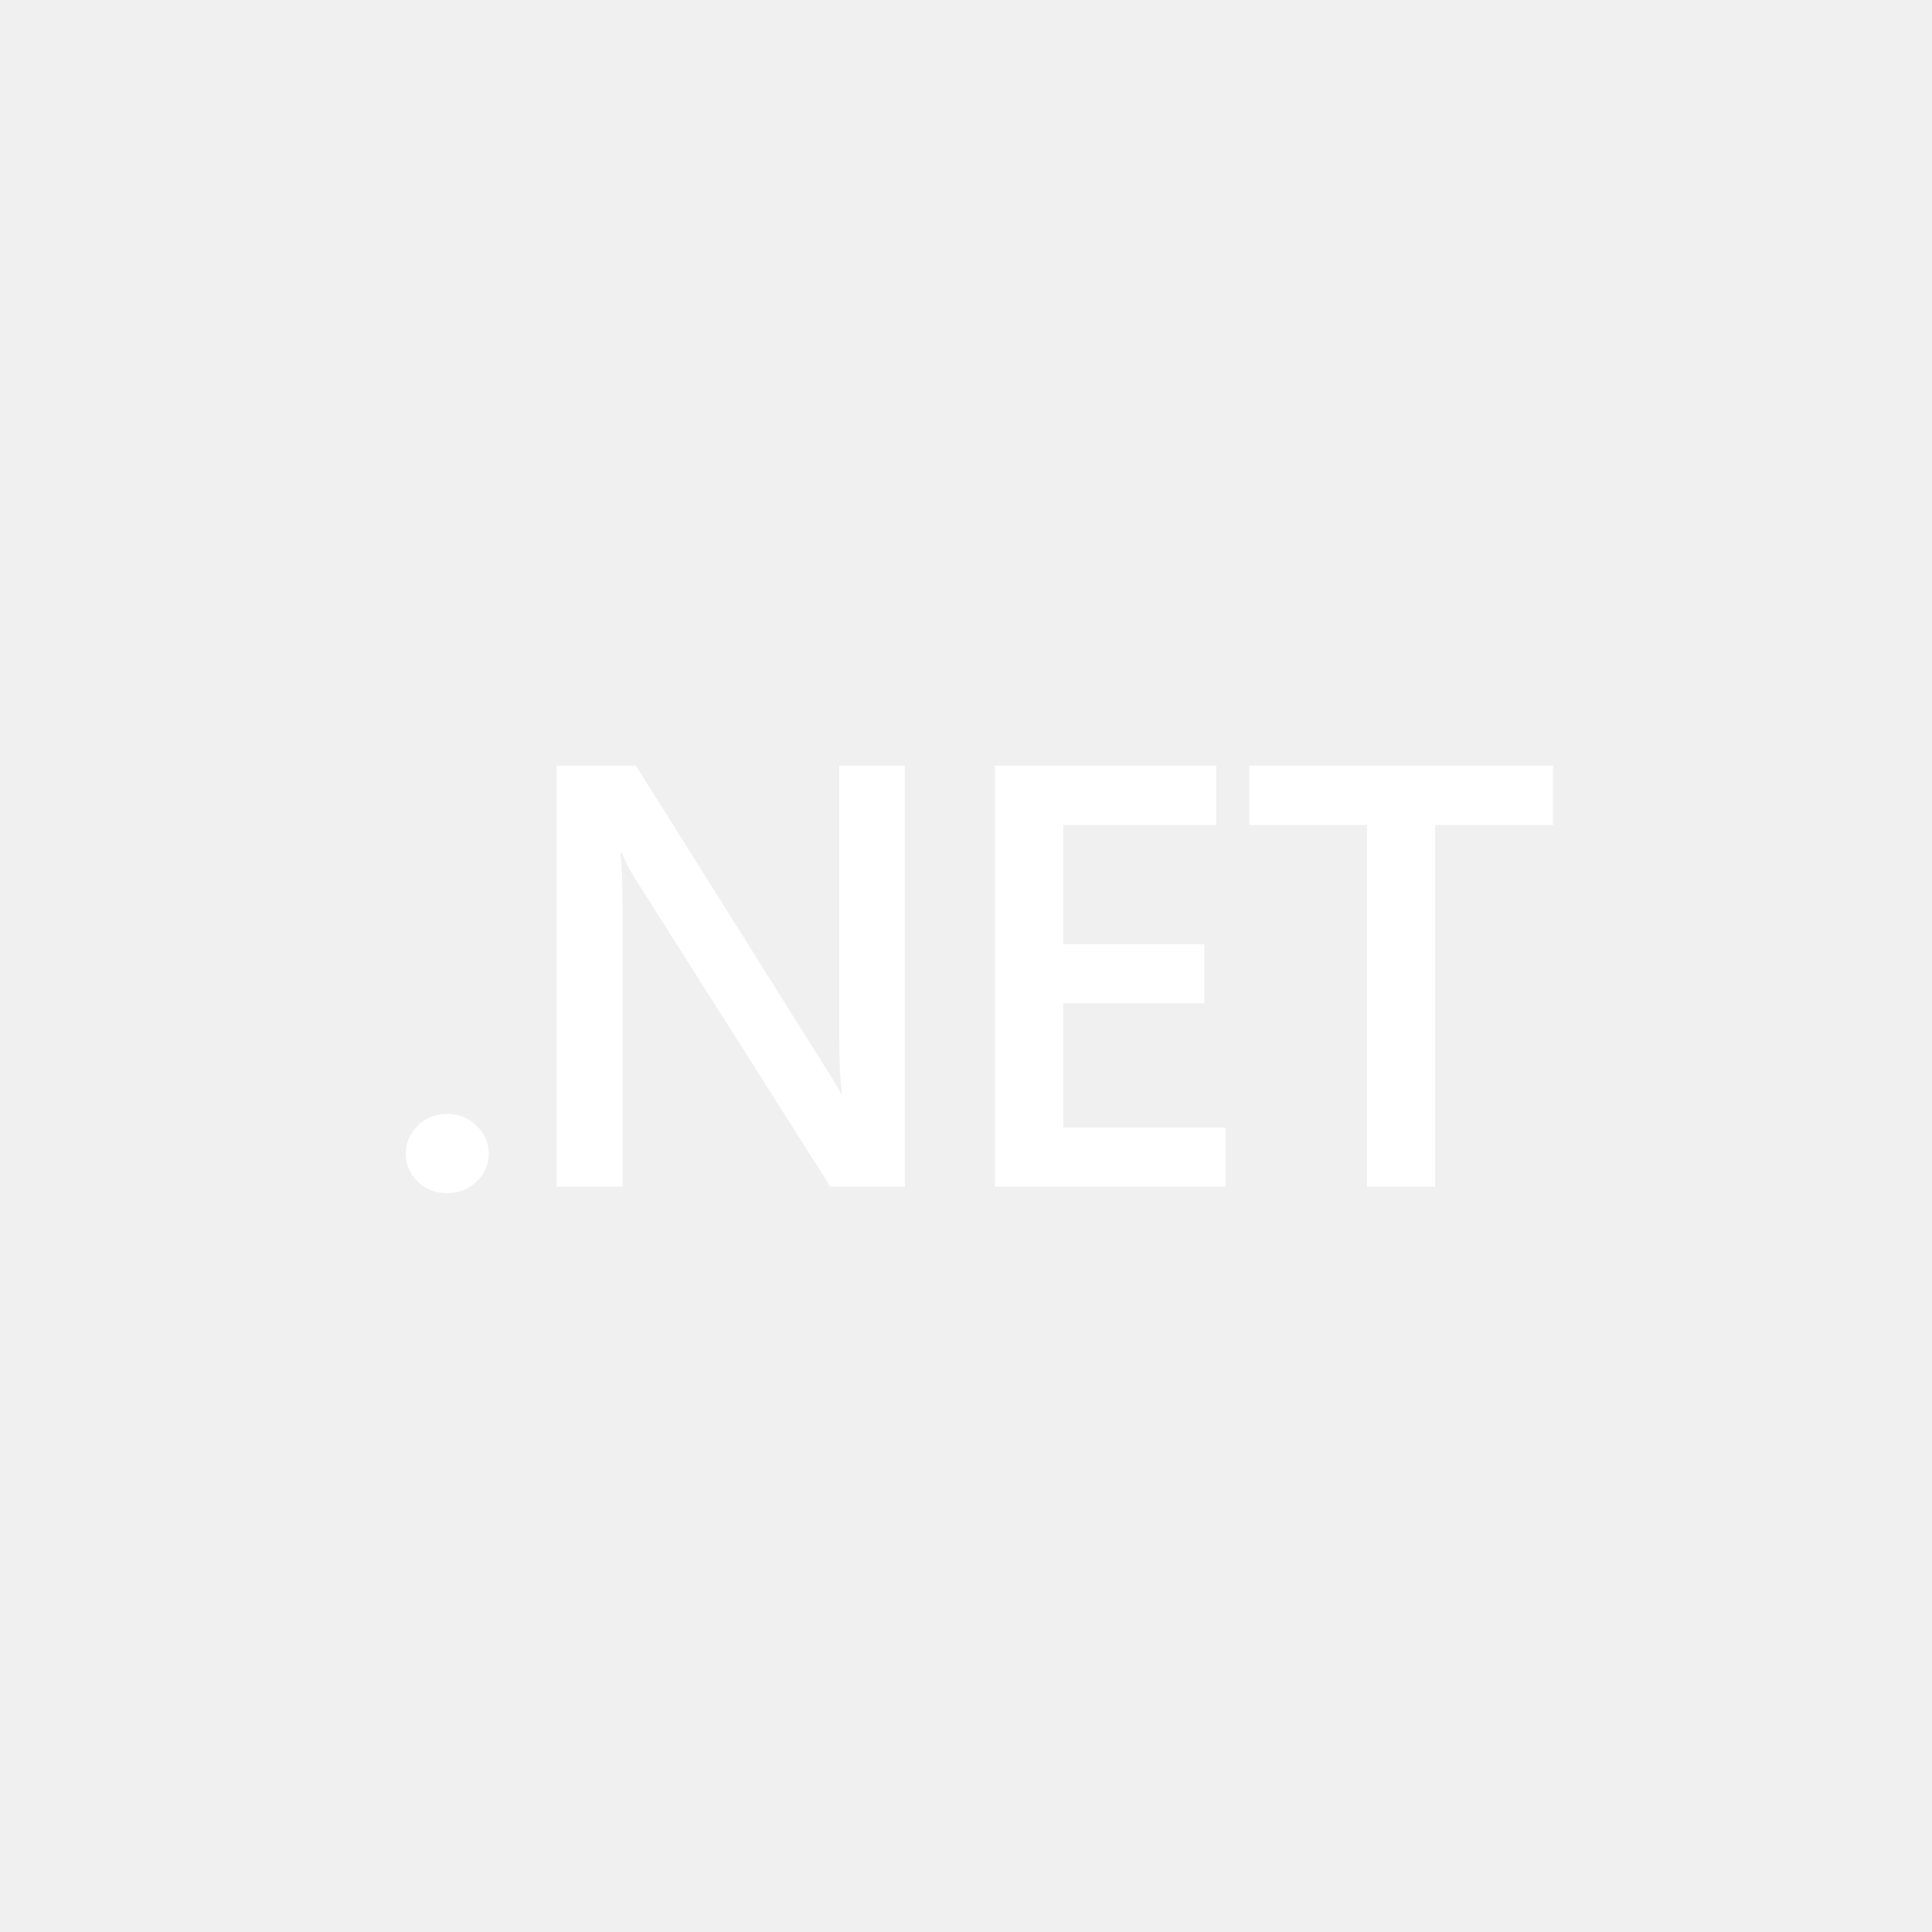
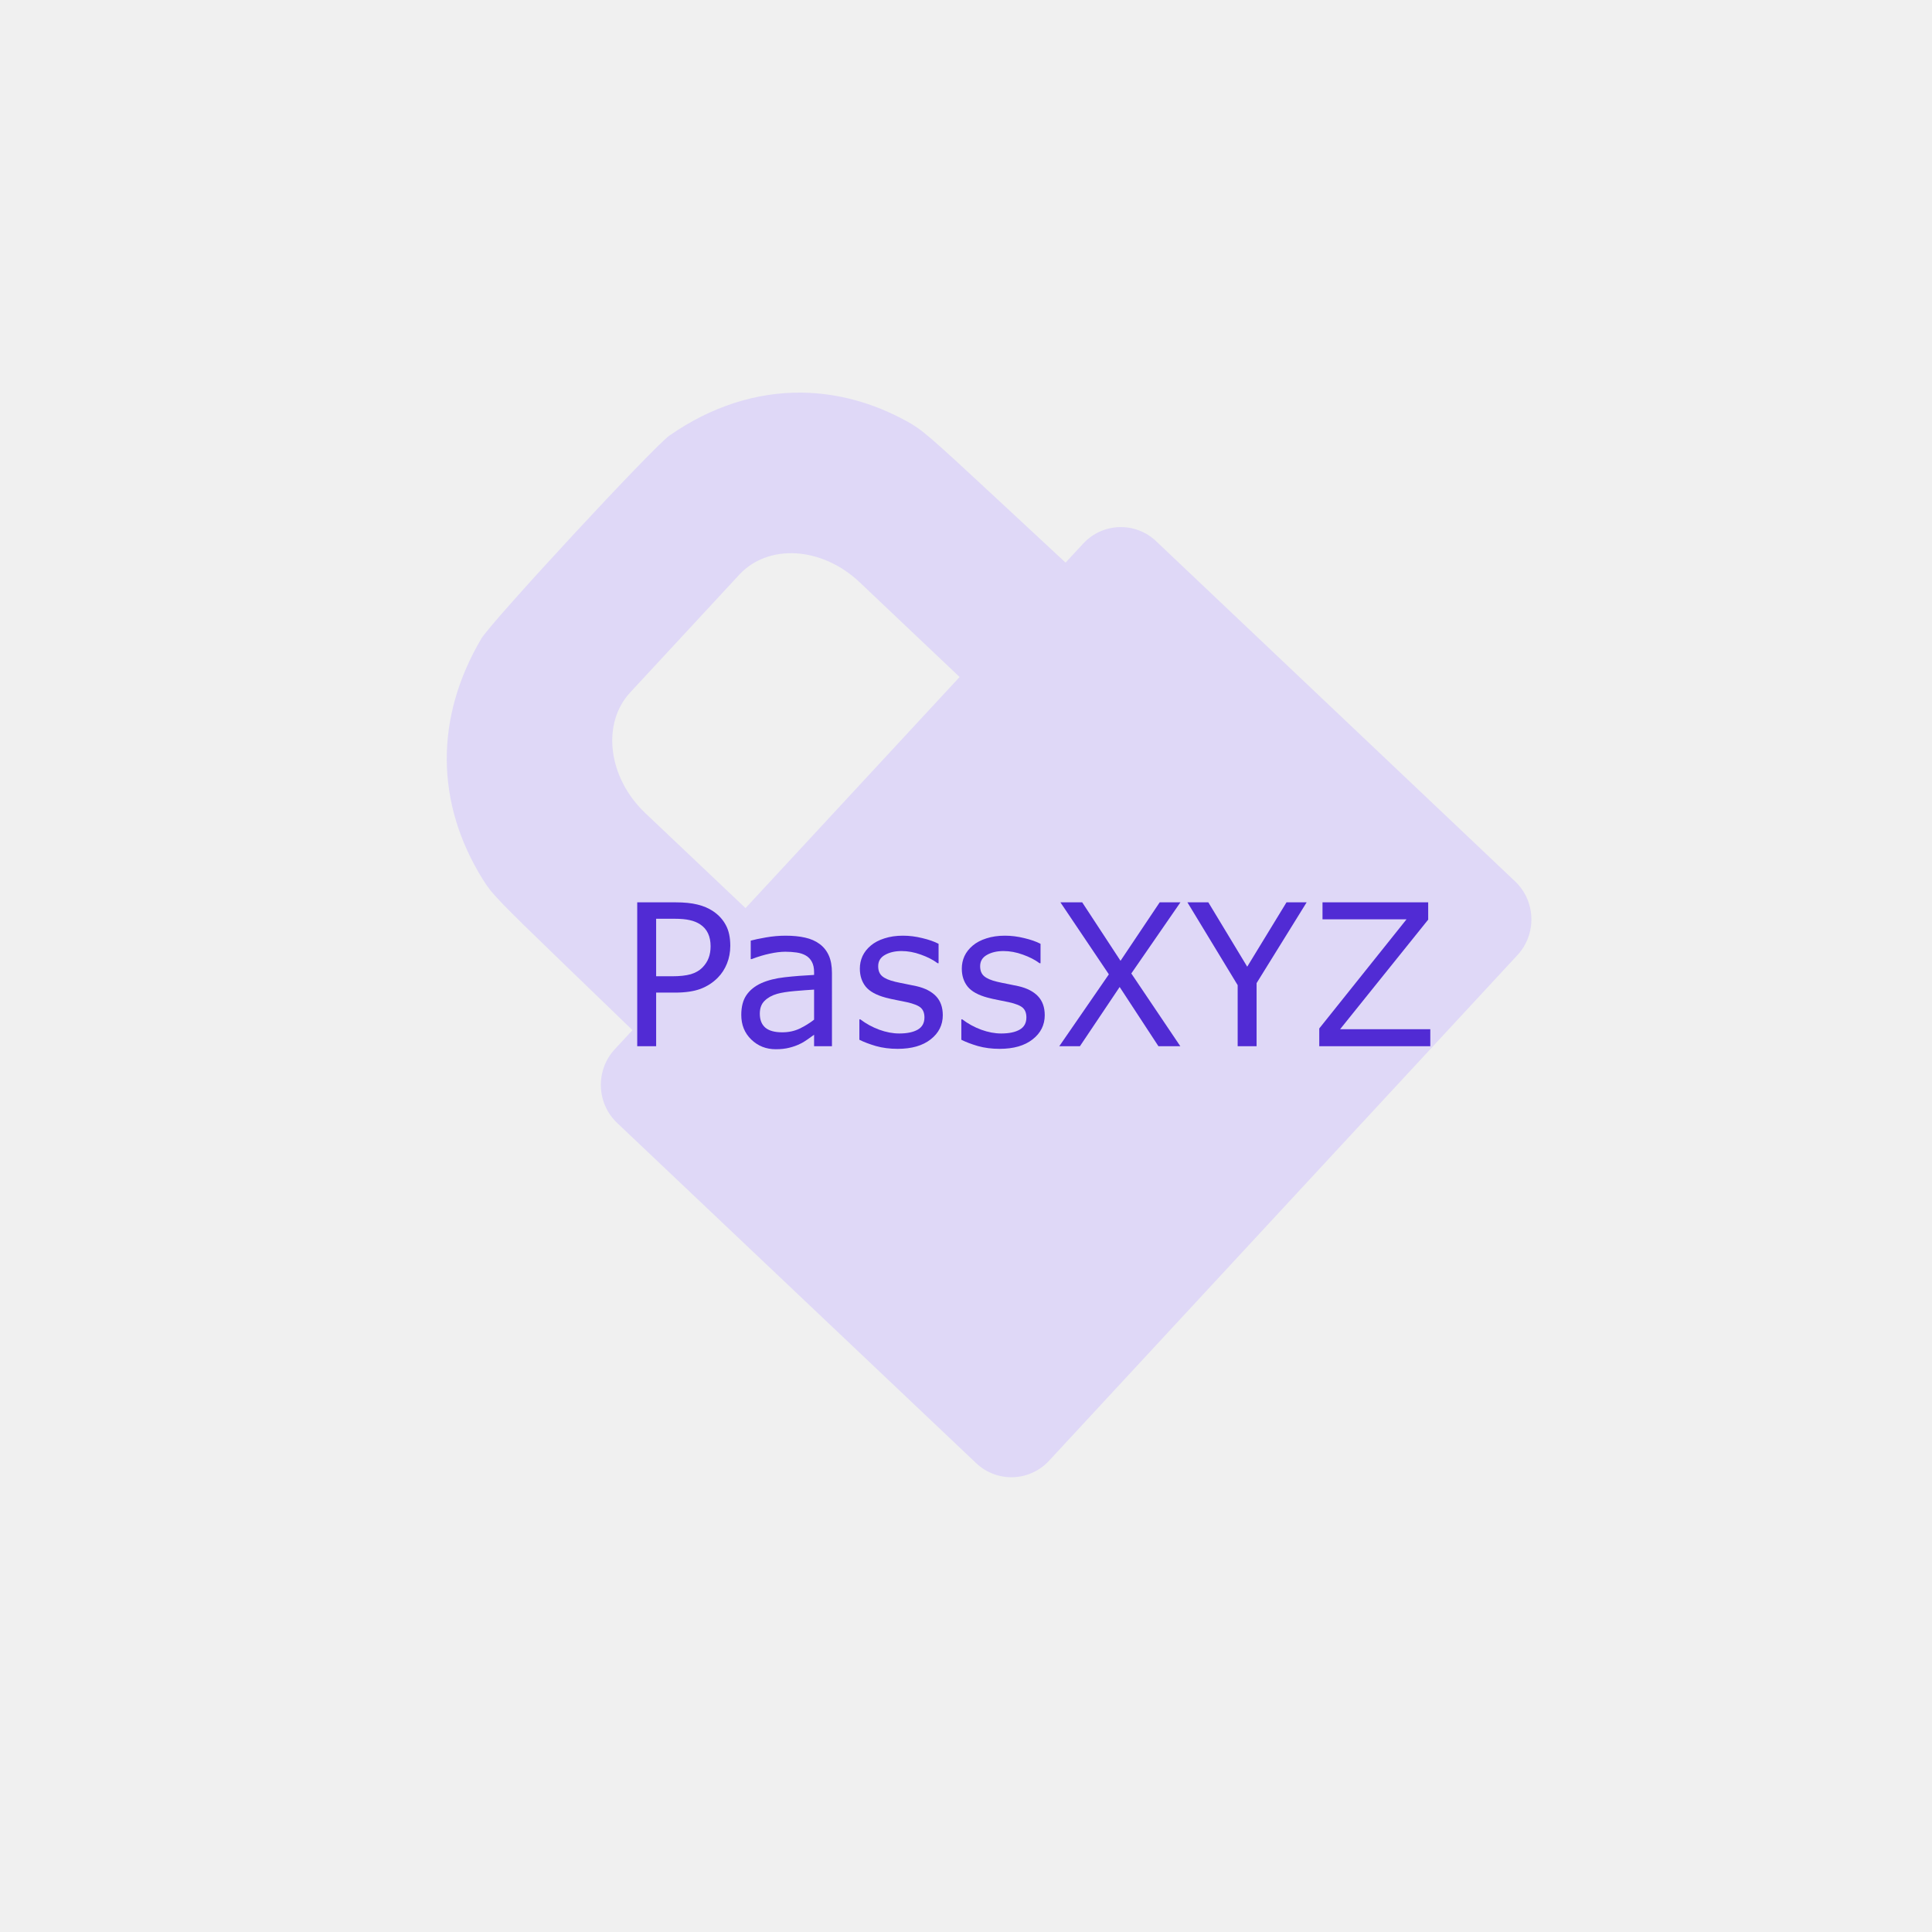
- <svg xmlns="http://www.w3.org/2000/svg" width="456" height="456" viewBox="0 0 456 456" version="1.1" xml:space="preserve" style="fill-rule:evenodd;clip-rule:evenodd;stroke-linejoin:round;stroke-miterlimit:2;">
-   <path d="m 105.5,281.609 c -2.703,0 -5.001,-0.9 -6.893,-2.702 -1.892,-1.848 -2.838,-4.042 -2.838,-6.582 0,-2.587 0.946,-4.804 2.838,-6.652 1.892,-1.848 4.19,-2.772 6.893,-2.772 2.748,0 5.068,0.924 6.96,2.772 1.937,1.848 2.906,4.064 2.906,6.652 0,2.54 -0.968,4.734 -2.906,6.582 -1.892,1.802 -4.212,2.702 -6.96,2.702 z" style="fill:#ffffff;fill-rule:nonzero;stroke-width:0.838" />
-   <path d="M 213.561,280.084 H 195.99 L 149.7,207.054 c -1.171,-1.848 -2.14,-3.765 -2.906,-5.751 h -0.406 c 0.361,2.125 0.541,6.675 0.541,13.65 v 65.132 h -15.543 v -99.36 h 18.719 l 44.737,71.298 c 1.892,2.957 3.109,4.989 3.649,6.098 h 0.27 c -0.45,-2.632 -0.676,-7.09 -0.676,-13.373 v -64.023 h 15.476 z" style="fill:#ffffff;fill-rule:nonzero;stroke-width:0.838" />
-   <path d="m 289.251,280.084 h -54.401 v -99.36 h 52.238 v 13.997 h -36.154 v 28.131 h 33.316 v 13.927 h -33.316 v 29.378 h 38.316 z" style="fill:#ffffff;fill-rule:nonzero;stroke-width:0.838" />
-   <path d="M 366.565,194.721 H 338.722 v 85.363 h -16.084 v -85.363 h -27.775 v -13.997 h 71.701 z" style="fill:#ffffff;fill-rule:nonzero;stroke-width:0.838" />
+ <svg xmlns="http://www.w3.org/2000/svg" width="456" height="456" viewBox="0 0 456 456" version="1.1" xml:space="preserve" style="fill-rule:evenodd;clip-rule:evenodd;stroke-linejoin:round;stroke-miterlimit:2;" id="svg10">
+   <defs id="defs14" />
+   <path id="path34625" style="display:inline;fill:#dfd8f7;fill-opacity:1;stroke-width:0.527" d="m 189.322,92.671 c -10.725,-0.143 -21.415,3.246 -31.298,10.119 -3.818,2.655 -42.06,43.939 -44.431,47.965 -10.975,18.635 -10.857,38.734 0.334,56.765 2.139,3.446 3.529,4.896 19.269,20.094 l 16.083,15.53 -0.663,0.715 -3.508,3.786 a 12.176,12.315 0 0 0 0.561,17.407 l 84.723,80.285 a 12.176,12.315 0 0 0 17.211,-0.567 L 358.156,225.427 a 12.176,12.315 0 0 0 -0.561,-17.407 l -84.723,-80.285 a 12.176,12.315 0 0 0 -17.211,0.567 l -4.158,4.488 -16.374,-15.215 c -15.958,-14.829 -17.561,-16.207 -21.079,-18.139 -8.023,-4.405 -16.386,-6.653 -24.728,-6.764 z m -1.388,37.933 a 22,18.222 44.879 0 1 14.917,6.783 l 23.642,22.403 -50.527,54.545 -23.641,-22.404 a 22,18.222 44.879 0 1 -3.58,-28.5 l 25.755,-27.804 a 22,18.222 44.879 0 1 13.435,-5.023 z" />
+   <path d="m 172.366,223.239 q 0,2.258 -0.789,4.197 -0.767,1.916 -2.165,3.33 -1.737,1.756 -4.105,2.646 -2.368,0.867 -5.976,0.867 h -4.465 v 12.66 h -4.465 v -33.964 h 9.111 q 3.022,0 5.119,0.525 2.097,0.502 3.721,1.597 1.917,1.3 2.954,3.239 1.06,1.939 1.06,4.904 z m -4.646,0.114 q 0,-1.756 -0.609,-3.057 -0.609,-1.3 -1.849,-2.121 -1.083,-0.707 -2.481,-1.004 -1.376,-0.319 -3.496,-0.319 h -4.42 v 13.572 h 3.766 q 2.706,0 4.398,-0.479 1.691,-0.502 2.751,-1.574 1.06,-1.095 1.488,-2.304 0.451,-1.209 0.451,-2.714 z" style="font-size:35.278px;fill:#512bd4;stroke-width:1.317" id="path825" />
+   <path d="m 196.362,246.938 h -4.217 v -2.714 q -0.564,0.388 -1.534,1.095 -0.947,0.684 -1.849,1.095 -1.06,0.525 -2.436,0.867 -1.376,0.365 -3.225,0.365 -3.405,0 -5.773,-2.281 -2.368,-2.281 -2.368,-5.817 0,-2.897 1.218,-4.676 1.24,-1.802 3.518,-2.828 2.3,-1.026 5.525,-1.391 3.225,-0.365 6.924,-0.547 v -0.661 q 0,-1.46 -0.519,-2.418 -0.496,-0.958 -1.443,-1.505 -0.902,-0.525 -2.165,-0.707 -1.263,-0.182 -2.639,-0.182 -1.669,0 -3.721,0.456 -2.052,0.433 -4.24,1.277 h -0.226 v -4.357 q 1.24,-0.342 3.586,-0.753 2.345,-0.411 4.623,-0.411 2.661,0 4.623,0.456 1.985,0.433 3.428,1.505 1.421,1.049 2.165,2.714 0.744,1.665 0.744,4.129 z m -4.217,-6.273 v -7.094 q -1.94,0.114 -4.578,0.342 -2.616,0.228 -4.15,0.661 -1.827,0.525 -2.954,1.642 -1.128,1.095 -1.128,3.034 0,2.19 1.308,3.307 1.308,1.095 3.992,1.095 2.233,0 4.082,-0.867 1.849,-0.89 3.428,-2.121 z" style="font-size:35.278px;fill:#512bd4;stroke-width:1.317" id="path827" />
+   <path d="m 222.523,239.593 q 0,3.49 -2.864,5.725 -2.842,2.235 -7.781,2.235 -2.796,0 -5.142,-0.661 -2.323,-0.684 -3.902,-1.483 v -4.813 h 0.226 q 2.007,1.528 4.465,2.441 2.458,0.89 4.713,0.89 2.796,0 4.375,-0.912 1.579,-0.912 1.579,-2.874 0,-1.505 -0.857,-2.281 -0.857,-0.776 -3.293,-1.323 -0.902,-0.205 -2.368,-0.479 -1.443,-0.274 -2.639,-0.593 -3.315,-0.89 -4.713,-2.6 -1.376,-1.734 -1.376,-4.243 0,-1.574 0.631,-2.965 0.654,-1.391 1.962,-2.486 1.263,-1.072 3.202,-1.688 1.962,-0.639 4.375,-0.639 2.255,0 4.556,0.57 2.323,0.547 3.856,1.346 v 4.585 h -0.226 q -1.624,-1.209 -3.947,-2.03 -2.323,-0.844 -4.556,-0.844 -2.323,0 -3.924,0.912 -1.601,0.89 -1.601,2.669 0,1.574 0.97,2.372 0.947,0.798 3.067,1.3 1.173,0.274 2.616,0.547 1.466,0.274 2.436,0.502 2.954,0.684 4.556,2.349 1.601,1.688 1.601,4.471 z" style="font-size:35.278px;fill:#512bd4;stroke-width:1.317" id="path829" />
+   <path d="m 246.586,239.593 q 0,3.49 -2.864,5.725 -2.842,2.235 -7.781,2.235 -2.796,0 -5.142,-0.661 -2.323,-0.684 -3.902,-1.483 v -4.813 h 0.226 q 2.007,1.528 4.465,2.441 2.458,0.89 4.713,0.89 2.796,0 4.375,-0.912 1.579,-0.912 1.579,-2.874 0,-1.505 -0.857,-2.281 -0.857,-0.776 -3.293,-1.323 -0.902,-0.205 -2.368,-0.479 -1.443,-0.274 -2.639,-0.593 -3.315,-0.89 -4.713,-2.6 -1.376,-1.734 -1.376,-4.243 0,-1.574 0.631,-2.965 0.654,-1.391 1.962,-2.486 1.263,-1.072 3.202,-1.688 1.962,-0.639 4.375,-0.639 2.255,0 4.556,0.57 2.323,0.547 3.856,1.346 v 4.585 h -0.226 q -1.624,-1.209 -3.947,-2.03 -2.323,-0.844 -4.556,-0.844 -2.323,0 -3.924,0.912 -1.601,0.89 -1.601,2.669 0,1.574 0.97,2.372 0.947,0.798 3.067,1.3 1.173,0.274 2.616,0.547 1.466,0.274 2.436,0.502 2.954,0.684 4.556,2.349 1.601,1.688 1.601,4.471 z" style="font-size:35.278px;fill:#512bd4;stroke-width:1.317" id="path831" />
+   <path d="m 278.61,212.974 -11.592,16.788 11.569,17.176 h -5.165 l -9.156,-13.983 -9.382,13.983 h -4.871 l 11.705,-16.971 -11.434,-16.993 h 5.142 l 9.044,13.8 9.247,-13.8 z" style="font-size:35.278px;fill:#512bd4;stroke-width:1.317" id="path833" />
+   <path d="m 308.402,212.974 -11.817,19.069 v 14.895 h -4.465 v -14.416 l -11.863,-19.548 h 4.939 l 9.179,15.191 9.269,-15.191 z" style="font-size:35.278px;fill:#512bd4;stroke-width:1.317" id="path835" />
+   <path d="M 337.585,246.938 H 311.379 v -4.197 l 20.59,-25.752 h -19.824 v -4.015 h 24.943 v 4.083 l -20.793,25.867 h 21.29 z" style="font-size:35.278px;fill:#512bd4;stroke-width:1.317" id="path837" />
</svg>
